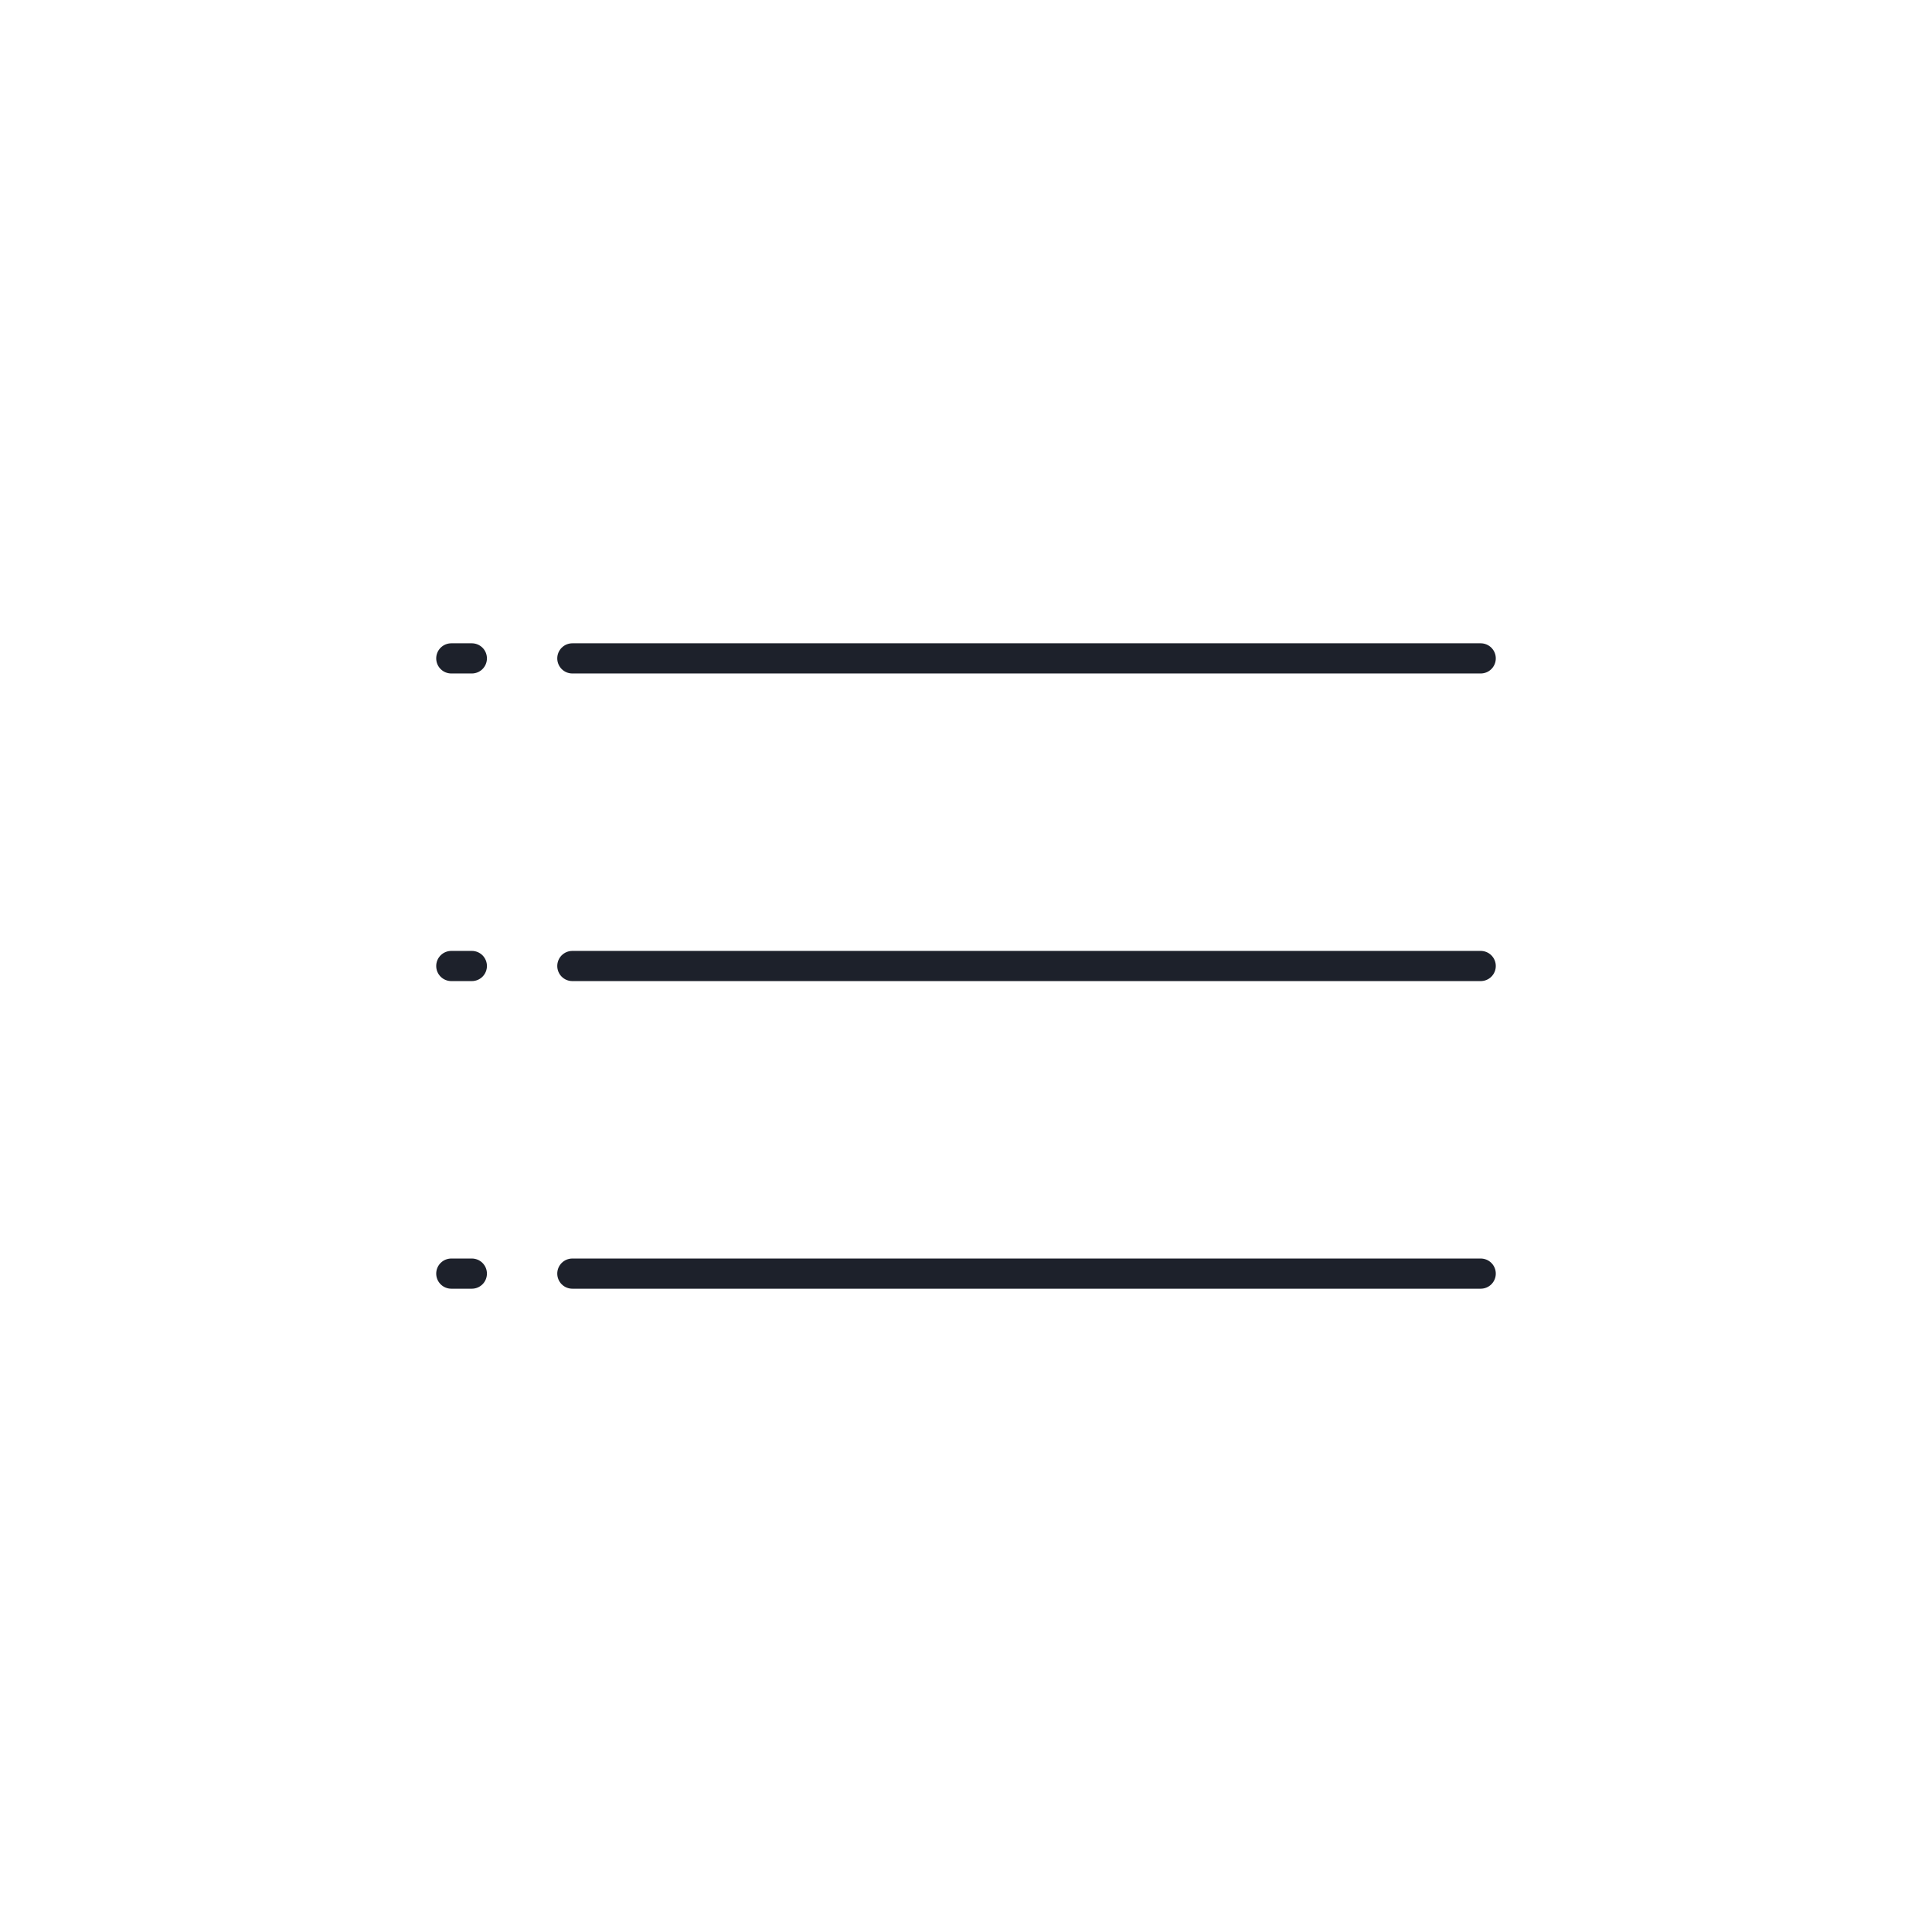
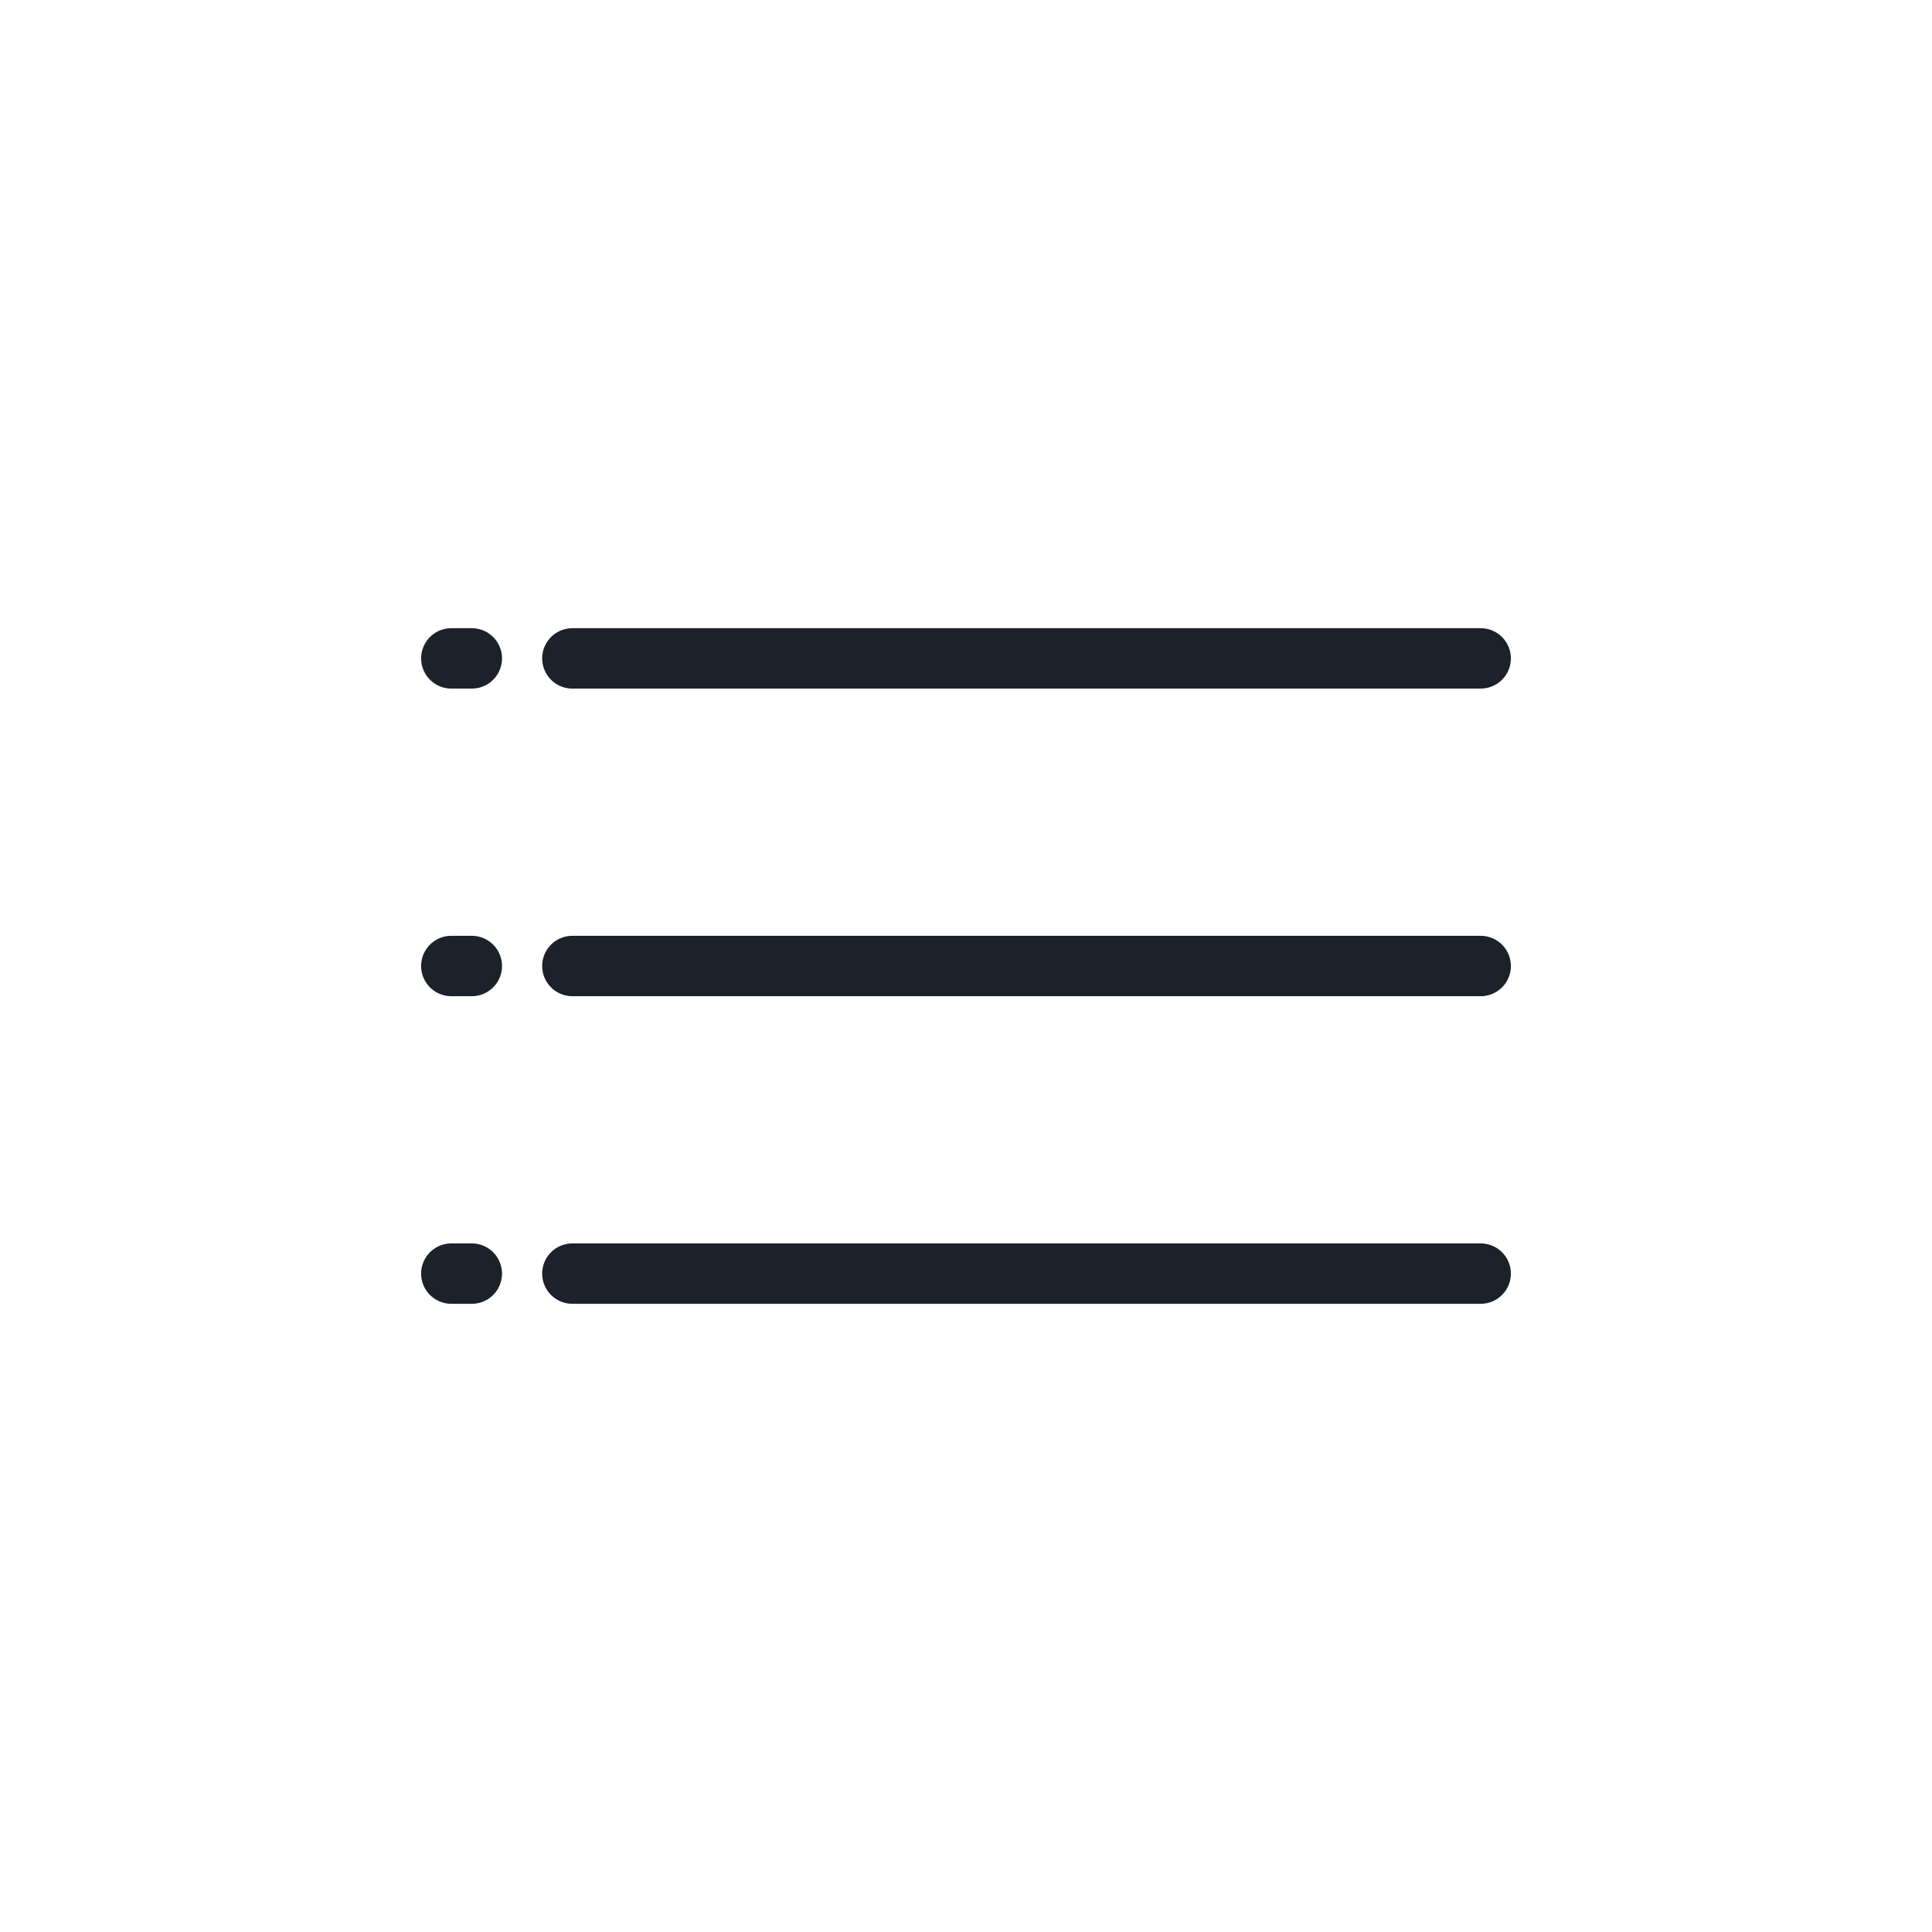
<svg xmlns="http://www.w3.org/2000/svg" id="Calque_1" data-name="Calque 1" viewBox="0 0 64 64">
-   <line x1="18.96" y1="21.81" x2="49.05" y2="21.81" style="fill:none;stroke:#1d212b;stroke-linecap:round;stroke-linejoin:round" />
-   <line x1="14.95" y1="21.81" x2="15.63" y2="21.81" style="fill:none;stroke:#1d212b;stroke-linecap:round;stroke-linejoin:round" />
-   <line x1="18.96" y1="32" x2="49.05" y2="32" style="fill:none;stroke:#1d212b;stroke-linecap:round;stroke-linejoin:round" />
-   <line x1="14.95" y1="32" x2="15.63" y2="32" style="fill:none;stroke:#1d212b;stroke-linecap:round;stroke-linejoin:round" />
-   <line x1="18.96" y1="42.19" x2="49.05" y2="42.19" style="fill:none;stroke:#1d212b;stroke-linecap:round;stroke-linejoin:round" />
-   <line x1="14.95" y1="42.19" x2="15.63" y2="42.19" style="fill:none;stroke:#1d212b;stroke-linecap:round;stroke-linejoin:round" />
+   <line x1="18.96" y1="21.81" x2="49.05" y2="21.81" style="fill:none;stroke:#1d212b;stroke-linecap:round;stroke-linejoin:round;stroke-width:2px" />
+   <line x1="14.95" y1="21.81" x2="15.63" y2="21.81" style="fill:none;stroke:#1d212b;stroke-linecap:round;stroke-linejoin:round;stroke-width:2px" />
+   <line x1="18.96" y1="32" x2="49.05" y2="32" style="fill:none;stroke:#1d212b;stroke-linecap:round;stroke-linejoin:round;stroke-width:2px" />
+   <line x1="14.95" y1="32" x2="15.63" y2="32" style="fill:none;stroke:#1d212b;stroke-linecap:round;stroke-linejoin:round;stroke-width:2px" />
+   <line x1="18.96" y1="42.19" x2="49.05" y2="42.19" style="fill:none;stroke:#1d212b;stroke-linecap:round;stroke-linejoin:round;stroke-width:2px" />
+   <line x1="14.95" y1="42.19" x2="15.63" y2="42.19" style="fill:none;stroke:#1d212b;stroke-linecap:round;stroke-linejoin:round;stroke-width:2px" />
</svg>
